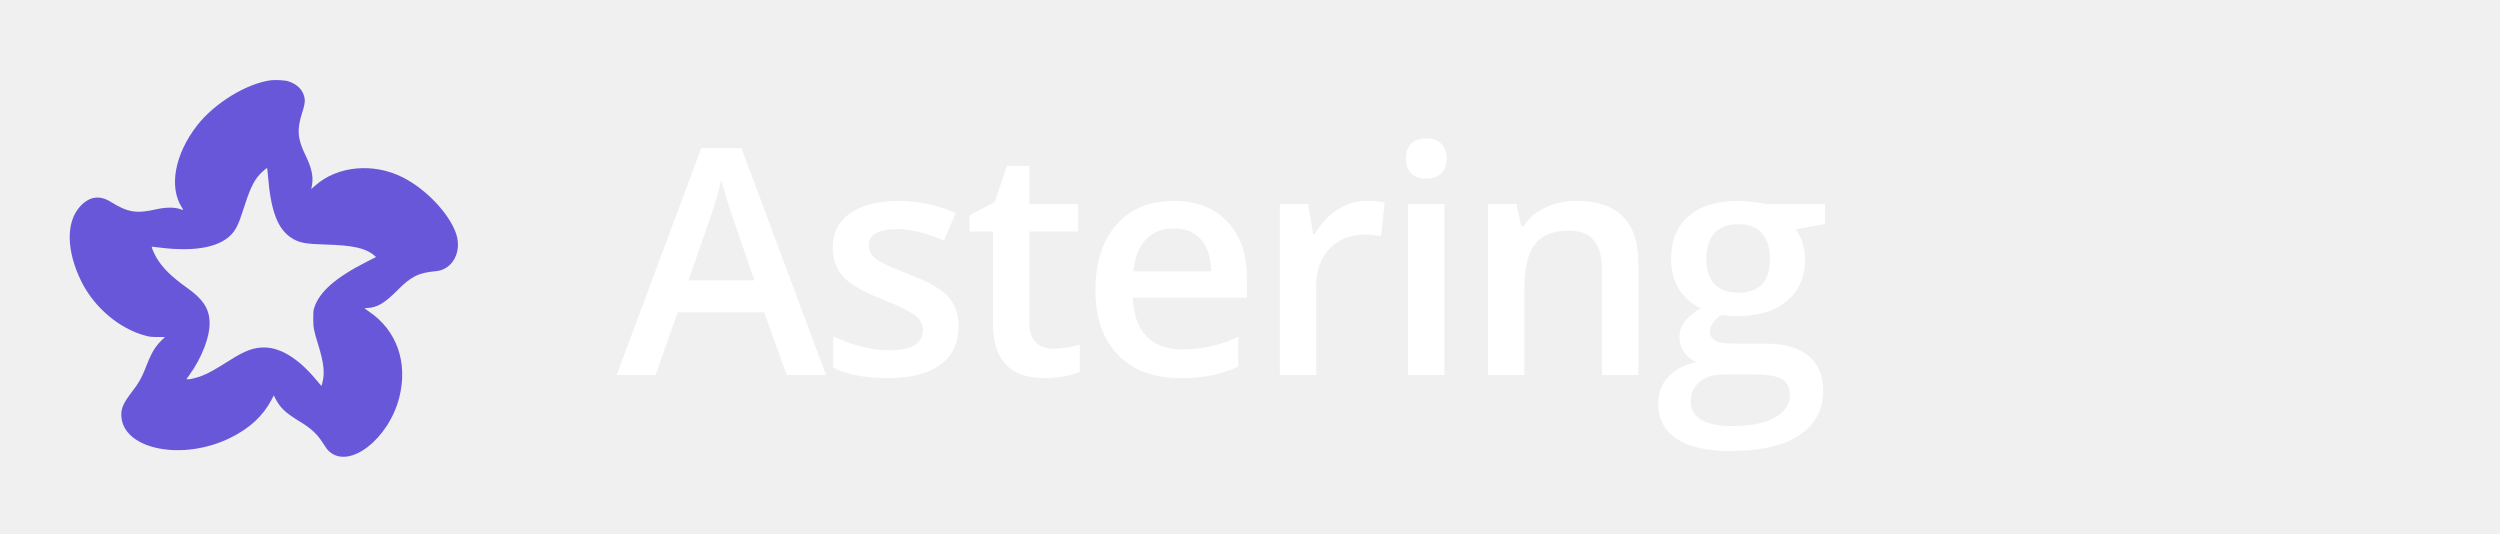
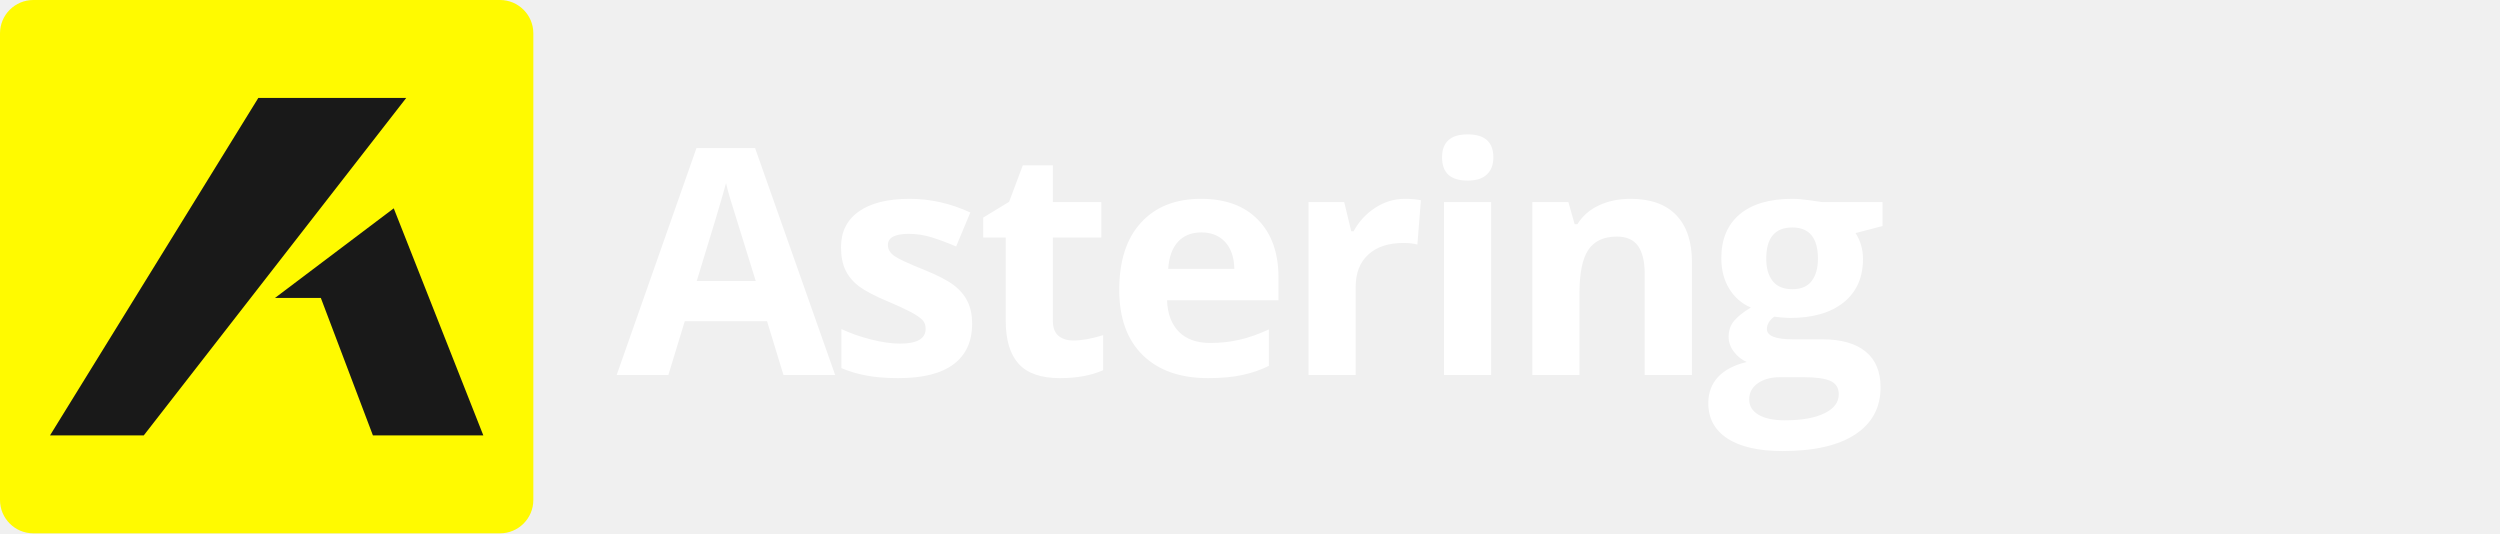
<svg xmlns="http://www.w3.org/2000/svg" role="img" viewBox="0 0 300 64" width="300" height="64">
-   <g color="#6857D9" fill="currentColor" transform="matrix(0.05103668 0 0 0.05103668 0 0)">
-     <path fill="currentColor" d="M637 188.7c-57.7 7.6-133.4 54.2-174.2 107.1-51.9 67.3-66 143.8-35.3 191.8 4.5 7 4.6 6.9-5 3.7-13-4.4-34.4-4-56 1-45.6 10.5-66.8 6.9-105.9-17.6-25.9-16.3-49.9-13-71.3 9.6-34.8 37-33.8 105.8 2.7 178.9 30.2 60.2 89.1 109.9 149.6 125.9 11 2.9 13.2 3.2 29.1 3.3l17.3.1-8.4 8c-9.5 9.1-17.3 20-23.9 33-4.5 9.1-6.5 13.8-15.7 37-7.4 18.7-14.3 30.6-28.6 49.2-21.5 28.1-27.2 40.7-26.1 58.8 4.4 78.5 143.5 106.3 255.8 51.2 45.8-22.5 77.3-51.6 97.5-90.1l5.2-9.9 3.5 6.9c11.3 22.3 23.6 33.9 58.2 54.9 24.8 15 40.1 29 52.1 47.7 11 17 11.6 17.8 16.7 22.4 47.1 42.4 139.9-29.5 164.6-127.5 20.6-81.9-6.1-157.6-71-201.3-6-4-10.8-7.5-10.9-7.8 0-.3 2.9-.6 6.4-.8 23.2-1 40.9-11.3 70.6-41.3 32.7-33 49.9-41.6 91.1-45.3 39.2-3.6 61.8-46 47.2-88.5-16.2-47.3-71-104.9-125.9-132.4C877.7 382.3 794 390 742 435.6c-3 2.6-6.6 5.7-7.9 6.8l-2.4 2.1.6-2.5c5.7-23.6 1.7-44.9-14.3-77.5-18.5-37.9-20.2-60.2-7.5-99.5 5-15.5 6.9-25.5 6-32-2.8-20.3-16.1-34.7-39-42-7-2.3-30.8-3.6-40.5-2.3m-6.7 227.5c6.9 82.6 23.6 124.6 57.7 144.9 16.9 10 31.6 12.6 78.4 13.9 63.7 1.8 93.4 8.5 113 25.2l4.8 4.1-22.9 11.6c-72.9 37.2-110.8 70.6-122.5 108.1-2.1 6.7-2.3 9.4-2.3 25.5.1 21 1.3 27.6 11.5 60.4 13.8 44.7 16.2 68 9.4 92.1l-1.6 5.5-3.5-4c-1.9-2.2-6.6-7.8-10.6-12.5-40.8-48.5-82.5-74-120.7-74-24.9.1-44.3 7.2-79.1 29.1-37.9 23.8-51 31.1-66.6 37.3-11.4 4.5-28.4 8.8-33.4 8.4l-3.7-.3 5.5-7.5c31.6-43.1 51.2-95 49-129.8-1.9-30.4-16.7-51.9-53.2-77.7-36.4-25.8-57.9-47.1-71.9-71.1-4.7-8.2-10.6-21.4-10.6-24 0-1.7-1.4-1.8 16.5.5 88.2 11.4 149.2-1.4 176-37 7.1-9.5 12.9-22.3 19.5-43.1 18.2-57 26.5-75.2 42.1-92.2 4.9-5.4 15.6-14.6 16.9-14.6.3 0 1.4 9.6 2.3 21.2" />
+   <rect width="64" height="64" rx="4" fill="#fffa00" />
+   <g color="#191919" fill="currentColor" transform="matrix(0.25 0 0 0.25 0 0)">
+     <path fill="currentColor" d="M24 209 124 47H195L69 209Z" />
+     <path fill="currentColor" d="m132 143 57-43 43 109h-53l-25-66Z" />
  </g>
-   <text x="74" y="45" fill="#fff" font-family="'Open Sans',system-ui,sans-serif" font-size="38" font-weight="600" letter-spacing="-1">Astering</text>
+   <text x="74" y="45" fill="#fff" font-family="'Open Sans',system-ui,sans-serif" font-size="38" font-weight="700" letter-spacing="-1">Astering</text>
</svg>
